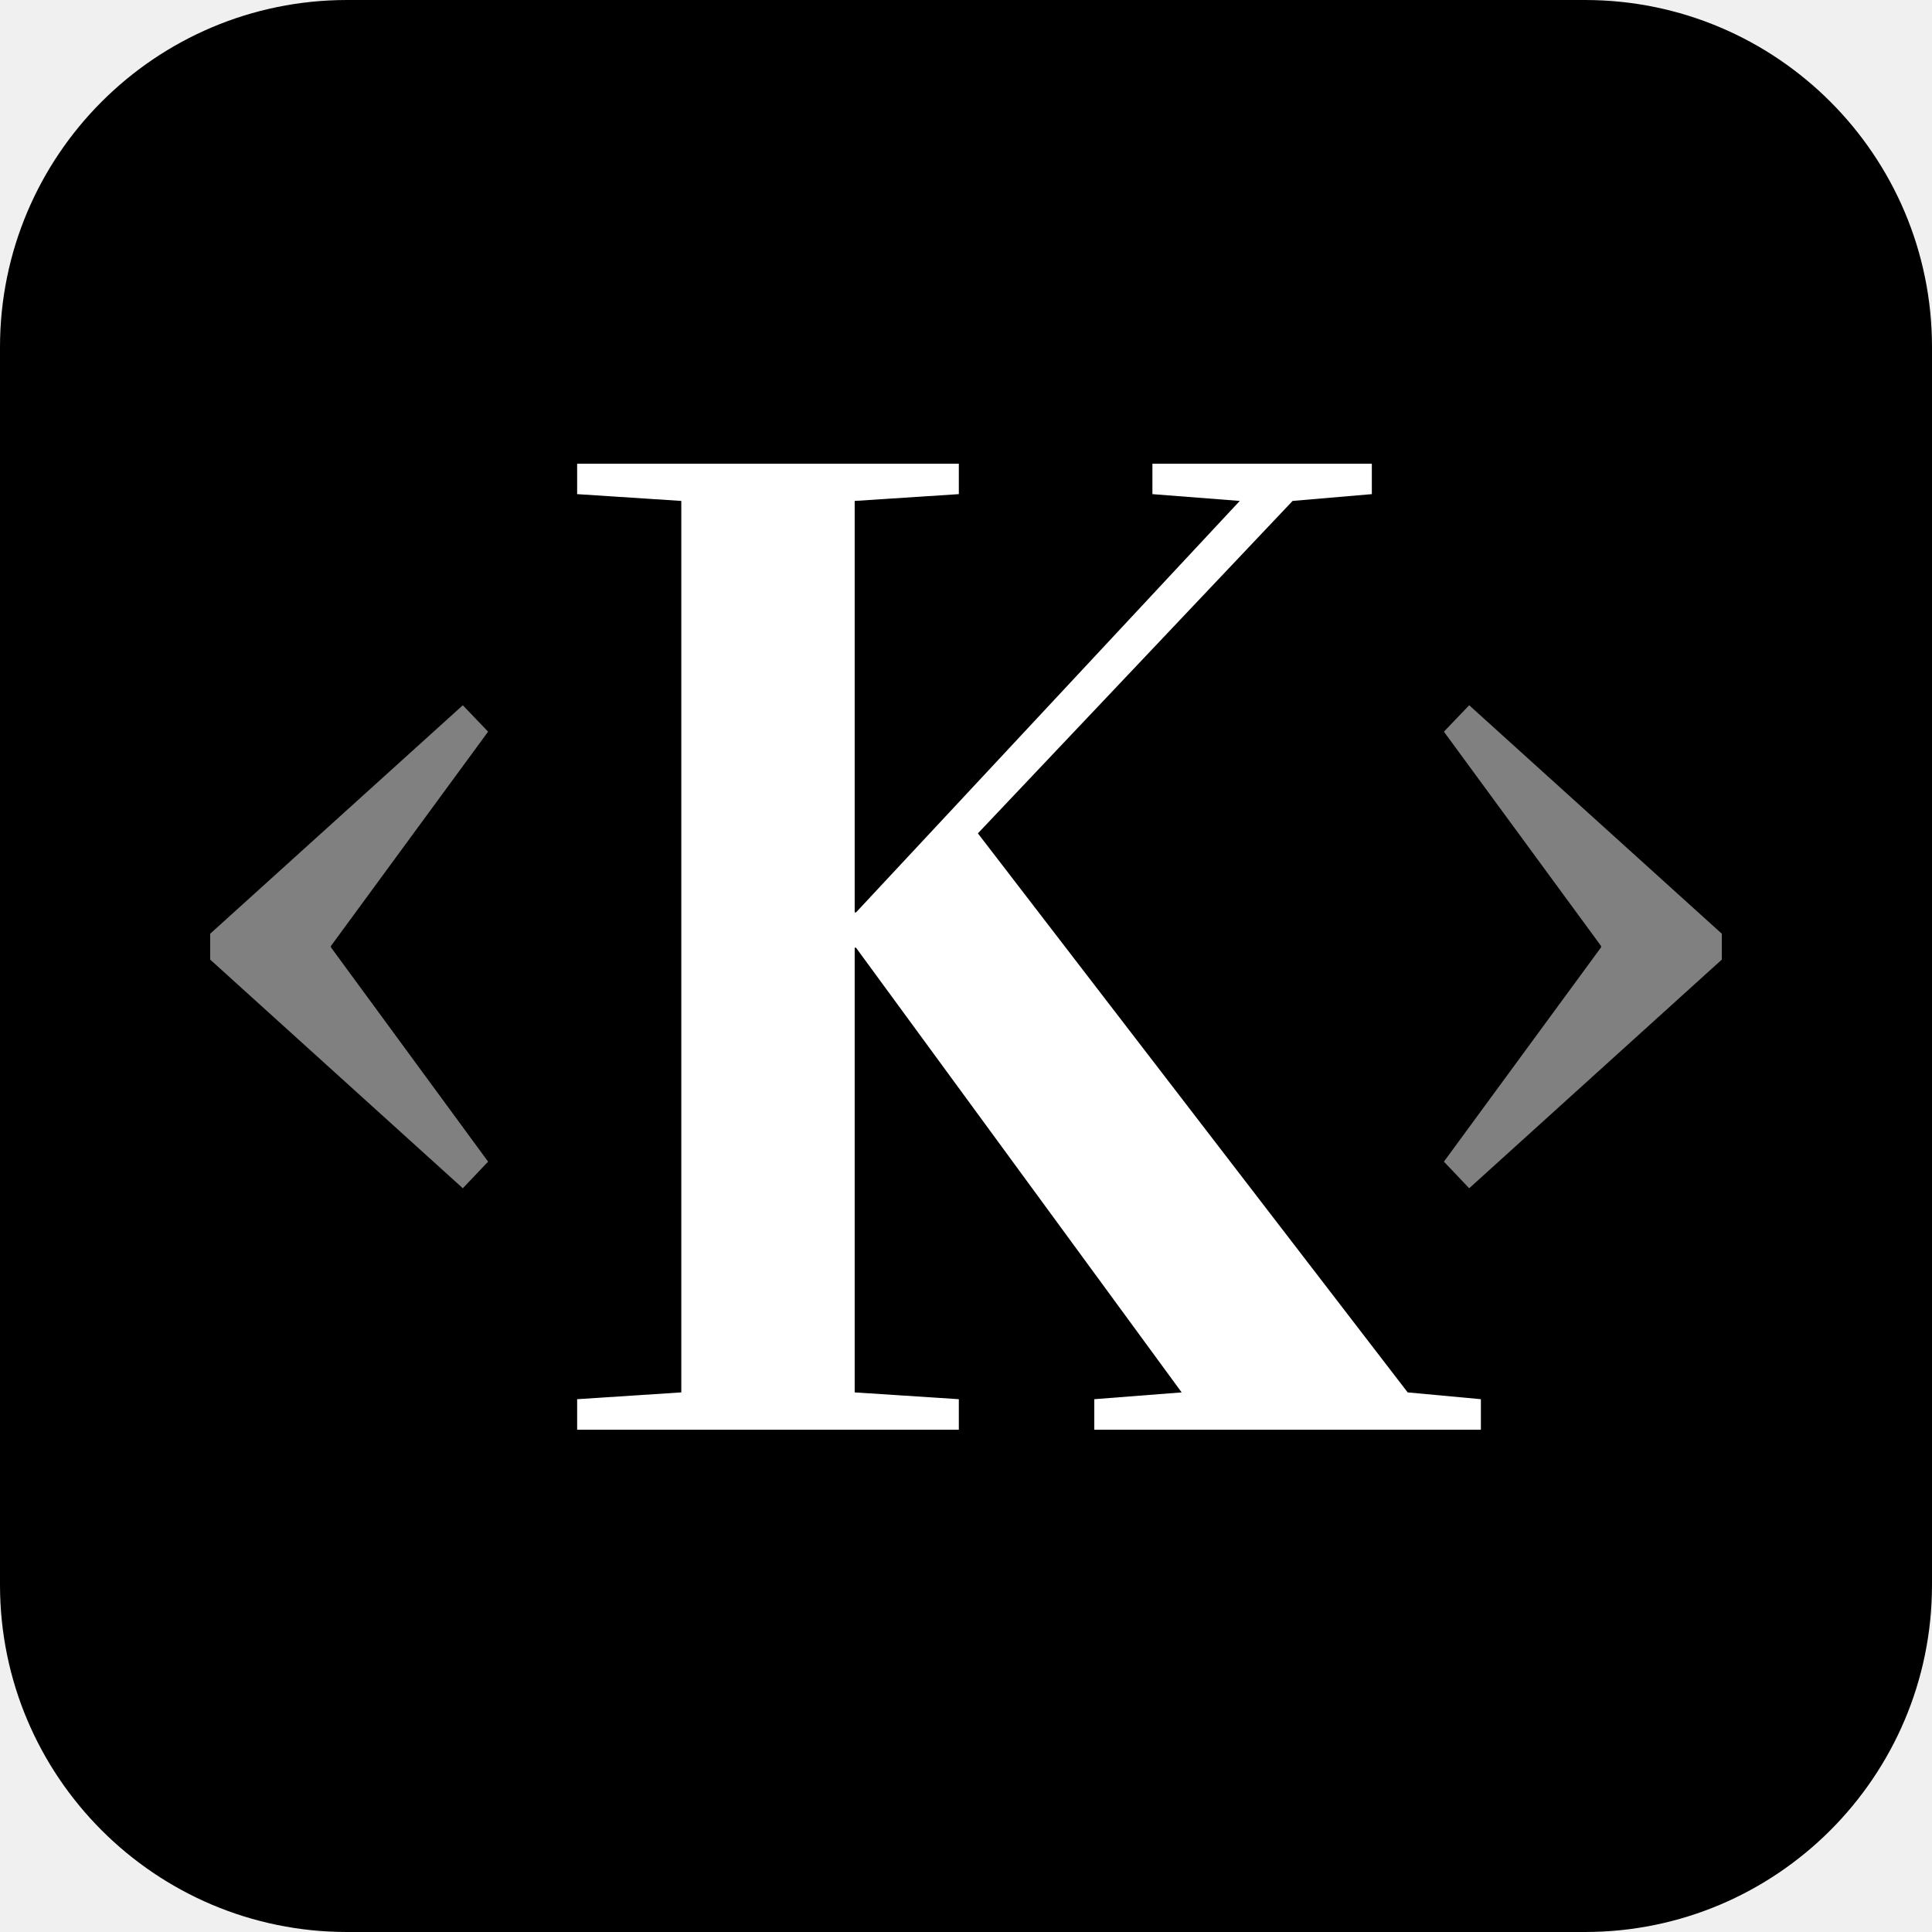
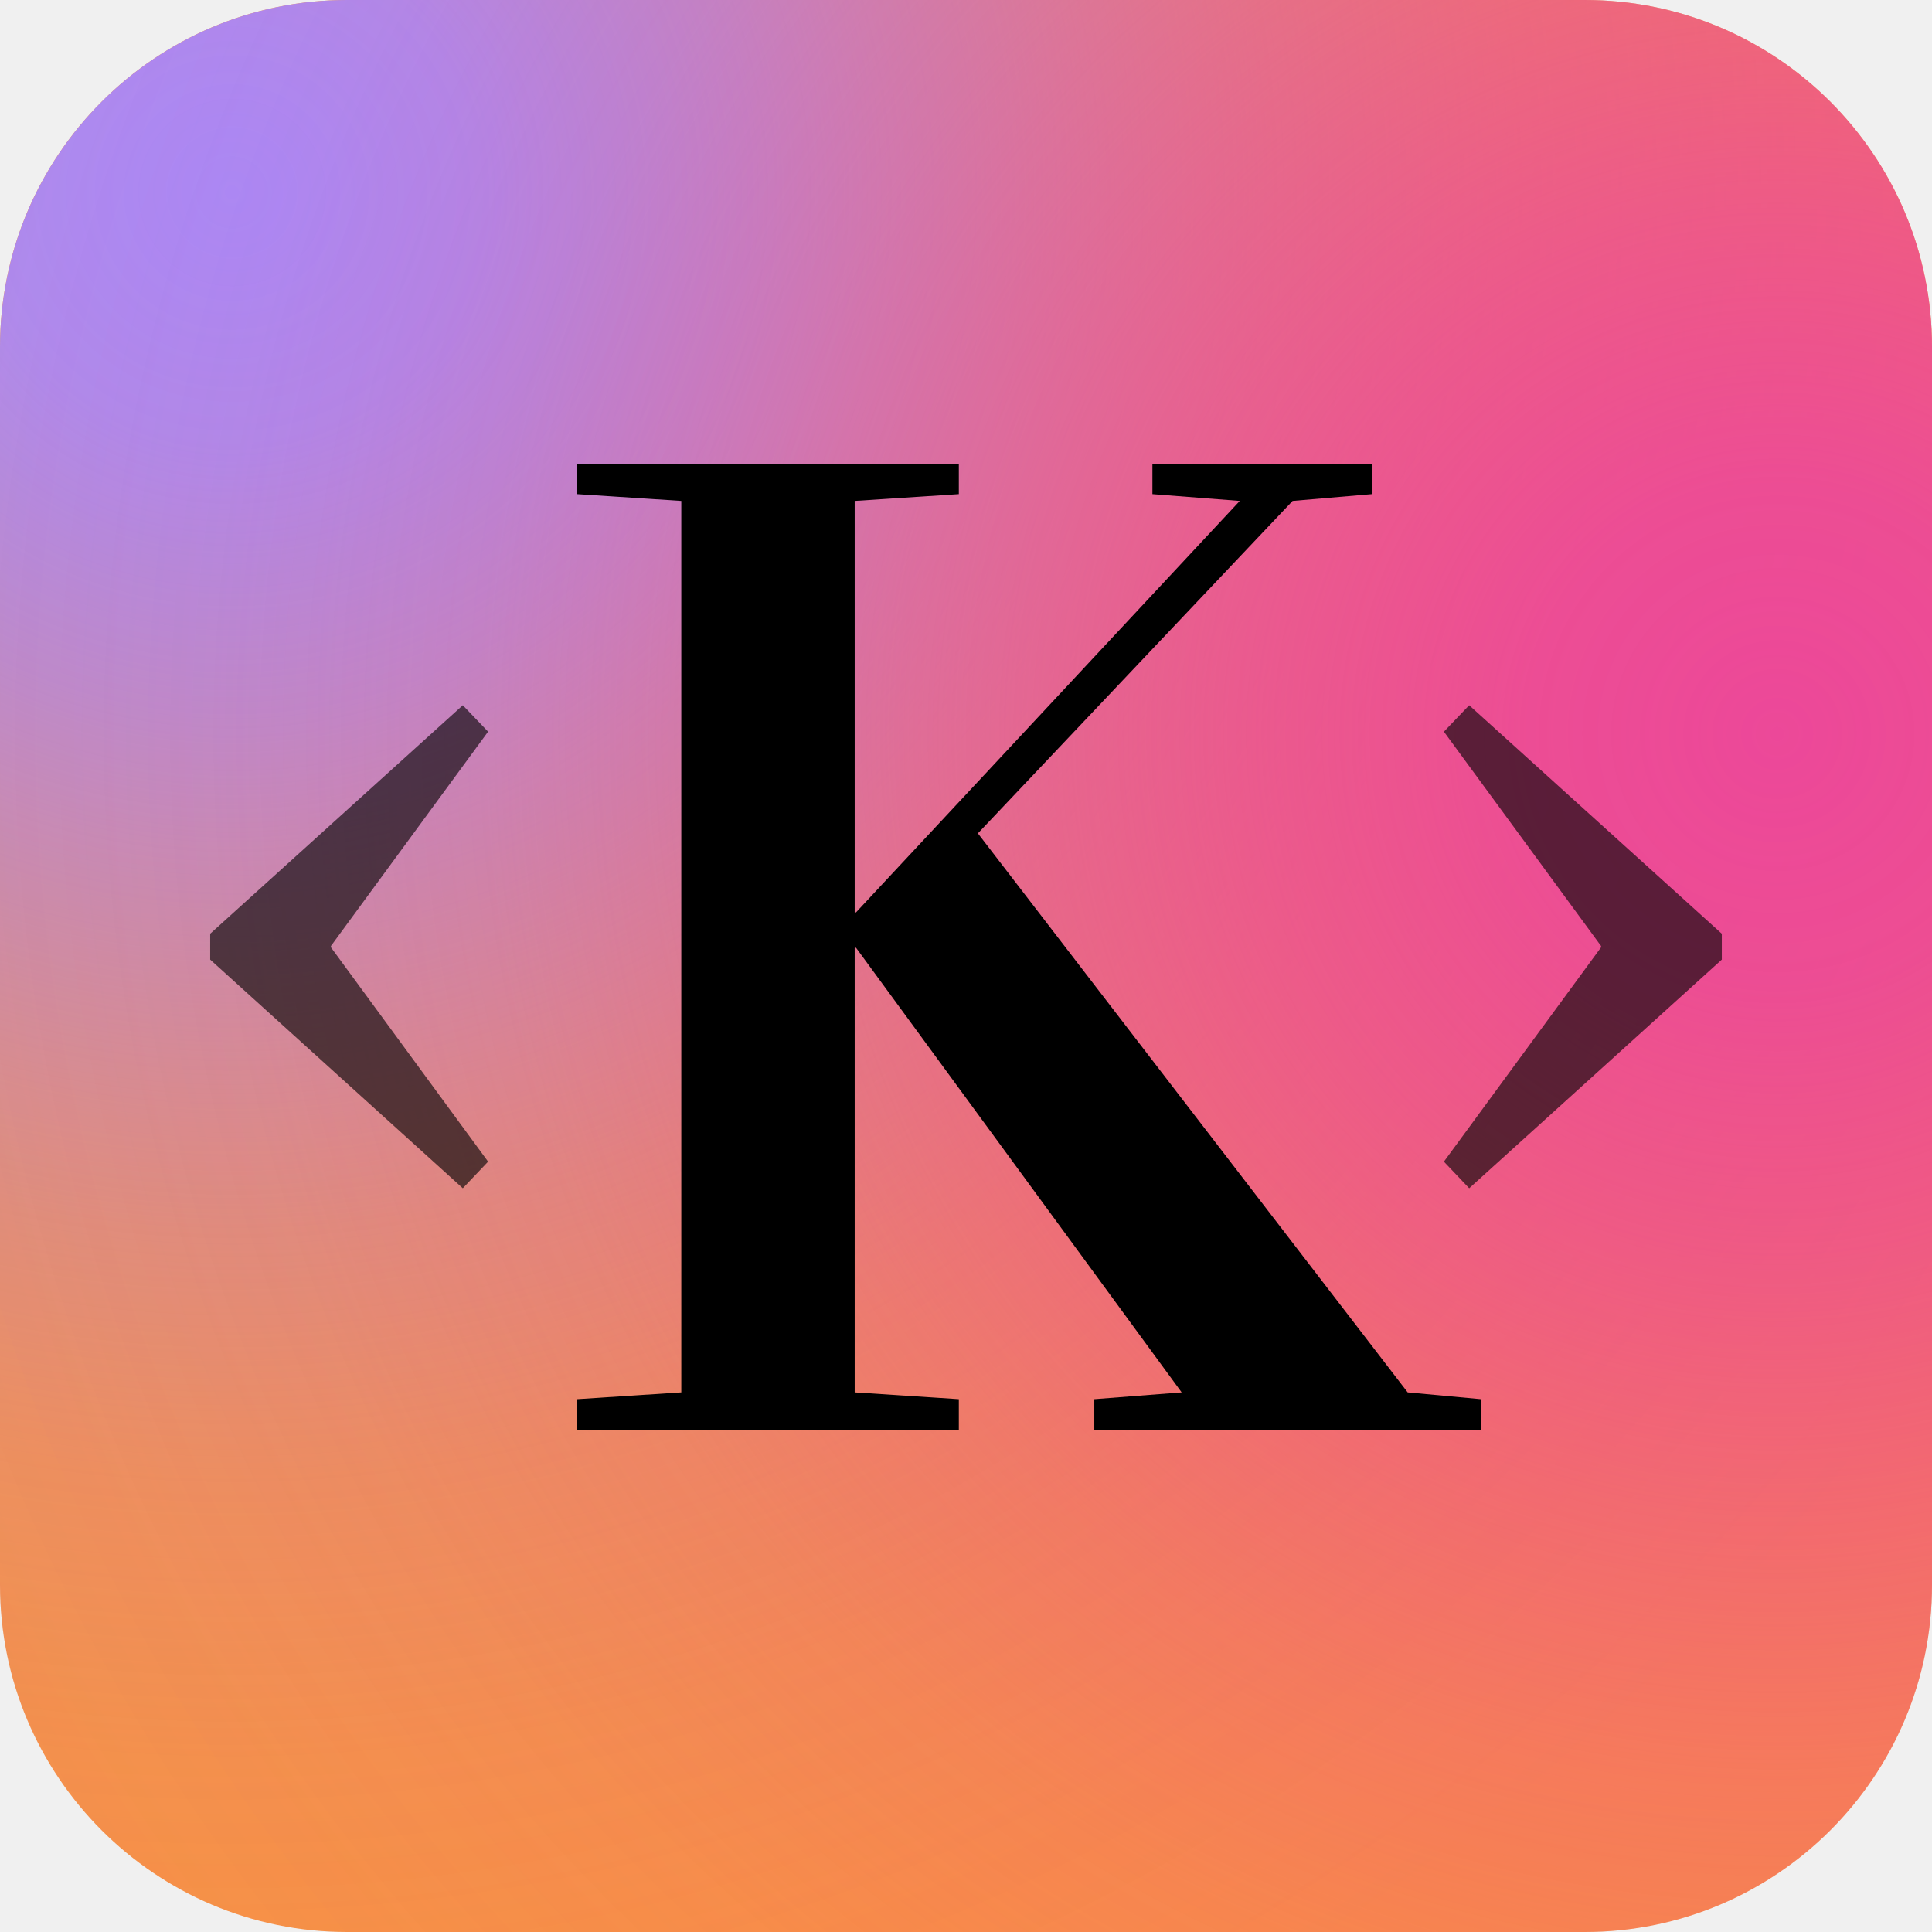
<svg xmlns="http://www.w3.org/2000/svg" viewBox="0 0 1024 1024" width="1024" height="1024">
-   <rect width="1024" height="1024" rx="184" fill="#000" />
-   <path d="M111.4 508.6L111.4 494.9L245.3 373.8L258.7 387.8L175.4 501.4L175.4 502.1L258.7 615.7L245.3 629.8Z" fill="#808080" fill-rule="evenodd" />
-   <path d="M912.6 494.9L912.6 508.6L778.7 629.8L765.3 615.7L848.6 502.1L848.6 501.4L765.3 387.8L778.7 373.8Z" fill="#808080" fill-rule="evenodd" />
-   <path d="M305.9 757.8L305.9 741.6L361.1 738.0L361.1 265.5L305.9 261.9L305.9 245.8L508.2 245.8L508.2 261.9L453.0 265.5L453.0 483.6L453.7 483.6L657.1 265.5L610.8 261.9L610.8 245.8L727.1 245.8L727.1 261.9L685.1 265.5L518.3 441.7L746.1 738.0L784.9 741.6L784.9 757.8L580.0 757.8L580.0 741.6L626.3 738.0L453.7 502.3L453.0 502.3L453.0 738.0L508.2 741.6L508.2 757.8Z" fill="#ffffff" fill-rule="evenodd" />
+   <defs>
+     <clipPath id="plate">
+       <rect width="1024" height="1024" rx="184" />
+     </clipPath>
+     <radialGradient id="b0" gradientUnits="userSpaceOnUse" cx="123" cy="102" r="1106">
+       <stop offset="0.00" stop-color="#a78bfa" stop-opacity="1.000" />
+       <stop offset="0.12" stop-color="#a78bfa" stop-opacity="0.932" />
+       <stop offset="0.25" stop-color="#a78bfa" stop-opacity="0.755" />
+       <stop offset="0.38" stop-color="#a78bfa" stop-opacity="0.531" />
+       <stop offset="0.50" stop-color="#a78bfa" stop-opacity="0.325" />
+       <stop offset="0.62" stop-color="#a78bfa" stop-opacity="0.172" />
+       <stop offset="0.75" stop-color="#a78bfa" stop-opacity="0.080" />
+       <stop offset="0.88" stop-color="#a78bfa" stop-opacity="0.032" />
+       <stop offset="1.00" stop-color="#a78bfa" stop-opacity="0.011" />
+     </radialGradient>
+     <radialGradient id="b1" gradientUnits="userSpaceOnUse" cx="942" cy="389" r="1106">
+       <stop offset="0.00" stop-color="#ec4899" stop-opacity="1.000" />
+       <stop offset="0.12" stop-color="#ec4899" stop-opacity="0.932" />
+       <stop offset="0.25" stop-color="#ec4899" stop-opacity="0.755" />
+       <stop offset="0.38" stop-color="#ec4899" stop-opacity="0.531" />
+       <stop offset="0.50" stop-color="#ec4899" stop-opacity="0.325" />
+       <stop offset="0.62" stop-color="#ec4899" stop-opacity="0.172" />
+       <stop offset="0.75" stop-color="#ec4899" stop-opacity="0.080" />
+       <stop offset="0.88" stop-color="#ec4899" stop-opacity="0.032" />
+       <stop offset="1.00" stop-color="#ec4899" stop-opacity="0.011" />
+     </radialGradient>
+   </defs>
+   <g clip-path="url(#plate)">
+     <rect width="1024" height="1024" fill="#fb923c" />
+     <rect width="1024" height="1024" fill="url(#b0)" />
+     <rect width="1024" height="1024" fill="url(#b1)" />
+     <path d="M111.4 508.6L111.4 494.9L245.3 373.8L258.7 387.8L175.4 501.4L175.4 502.1L258.7 615.7L245.3 629.8Z" fill="#000000" fill-opacity="0.62" fill-rule="evenodd" />
+     <path d="M912.6 494.9L912.6 508.6L778.7 629.8L765.3 615.7L848.6 502.1L848.6 501.4L765.3 387.8L778.7 373.8Z" fill="#000000" fill-opacity="0.62" fill-rule="evenodd" />
+     <path d="M305.9 757.8L305.9 741.6L361.1 738.0L361.1 265.5L305.9 261.9L305.9 245.8L508.2 245.8L508.2 261.9L453.0 265.5L453.0 483.6L453.7 483.6L657.1 265.5L610.8 261.9L610.8 245.8L727.1 245.8L727.1 261.9L685.1 265.5L518.3 441.7L746.1 738.0L784.9 741.6L784.9 757.8L580.0 757.8L580.0 741.6L626.3 738.0L453.7 502.3L453.0 502.3L453.0 738.0L508.2 741.6L508.2 757.8Z" fill="#000000" fill-rule="evenodd" />
+   </g>
</svg>
